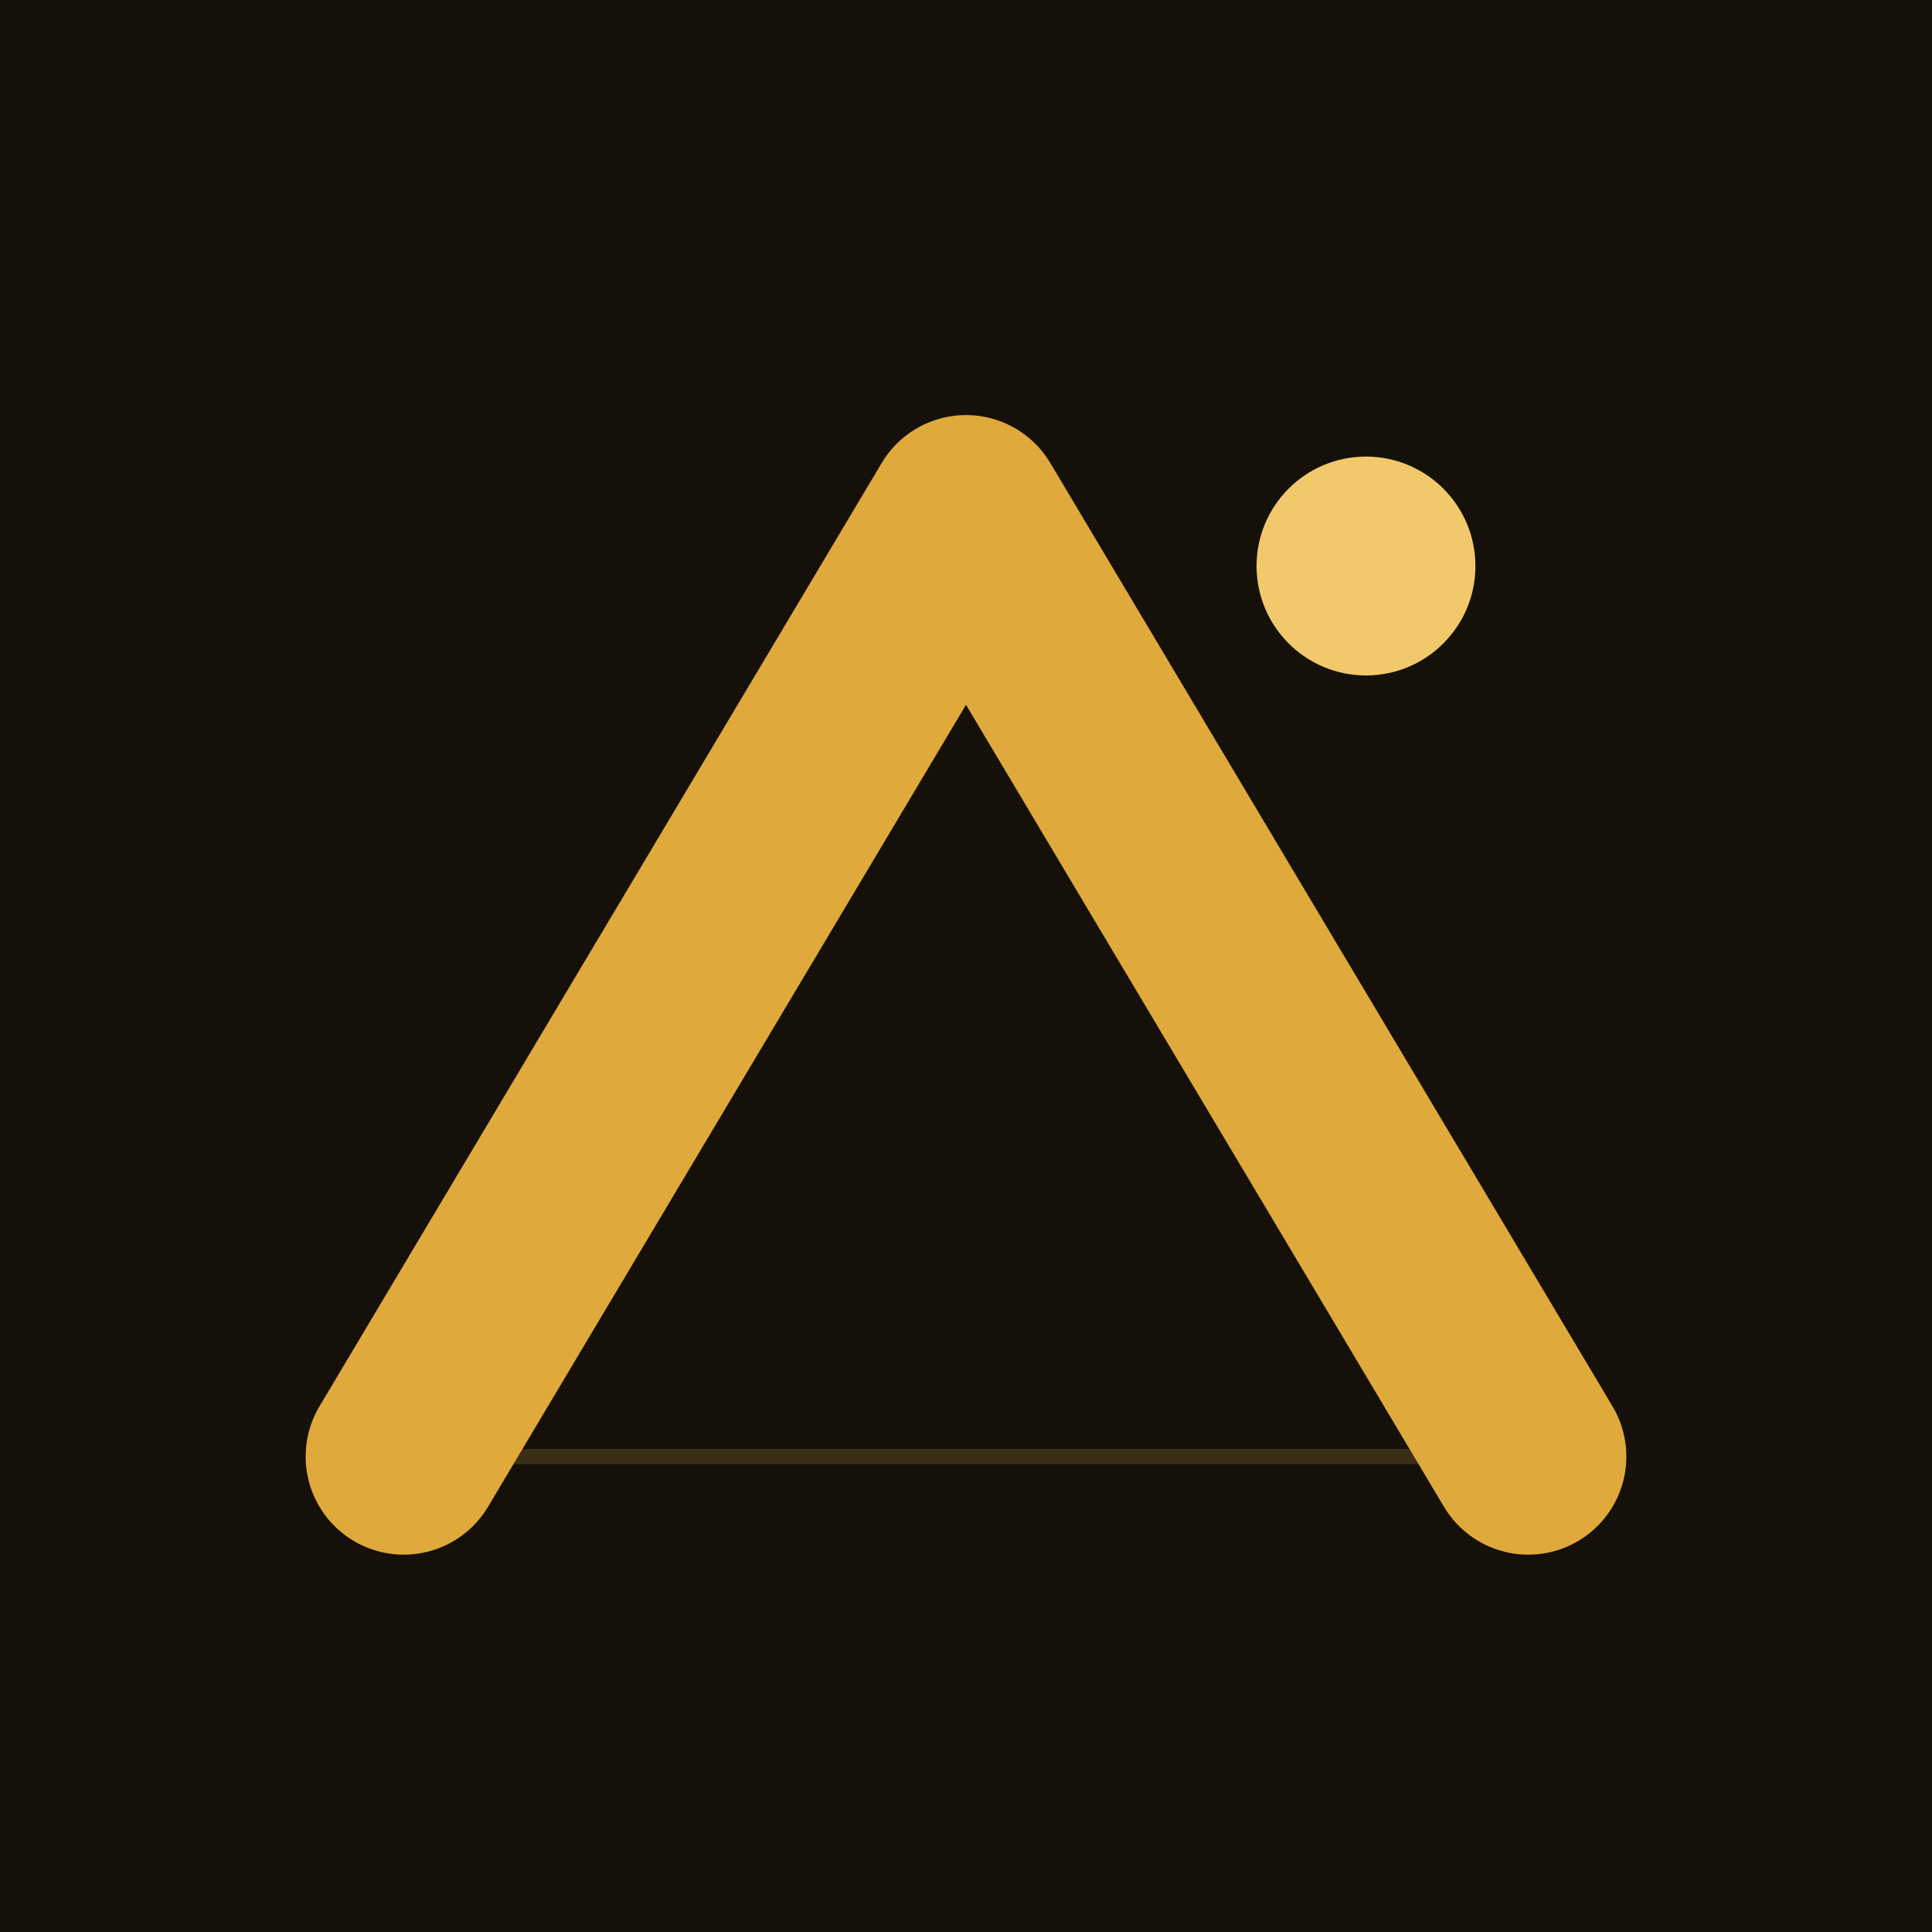
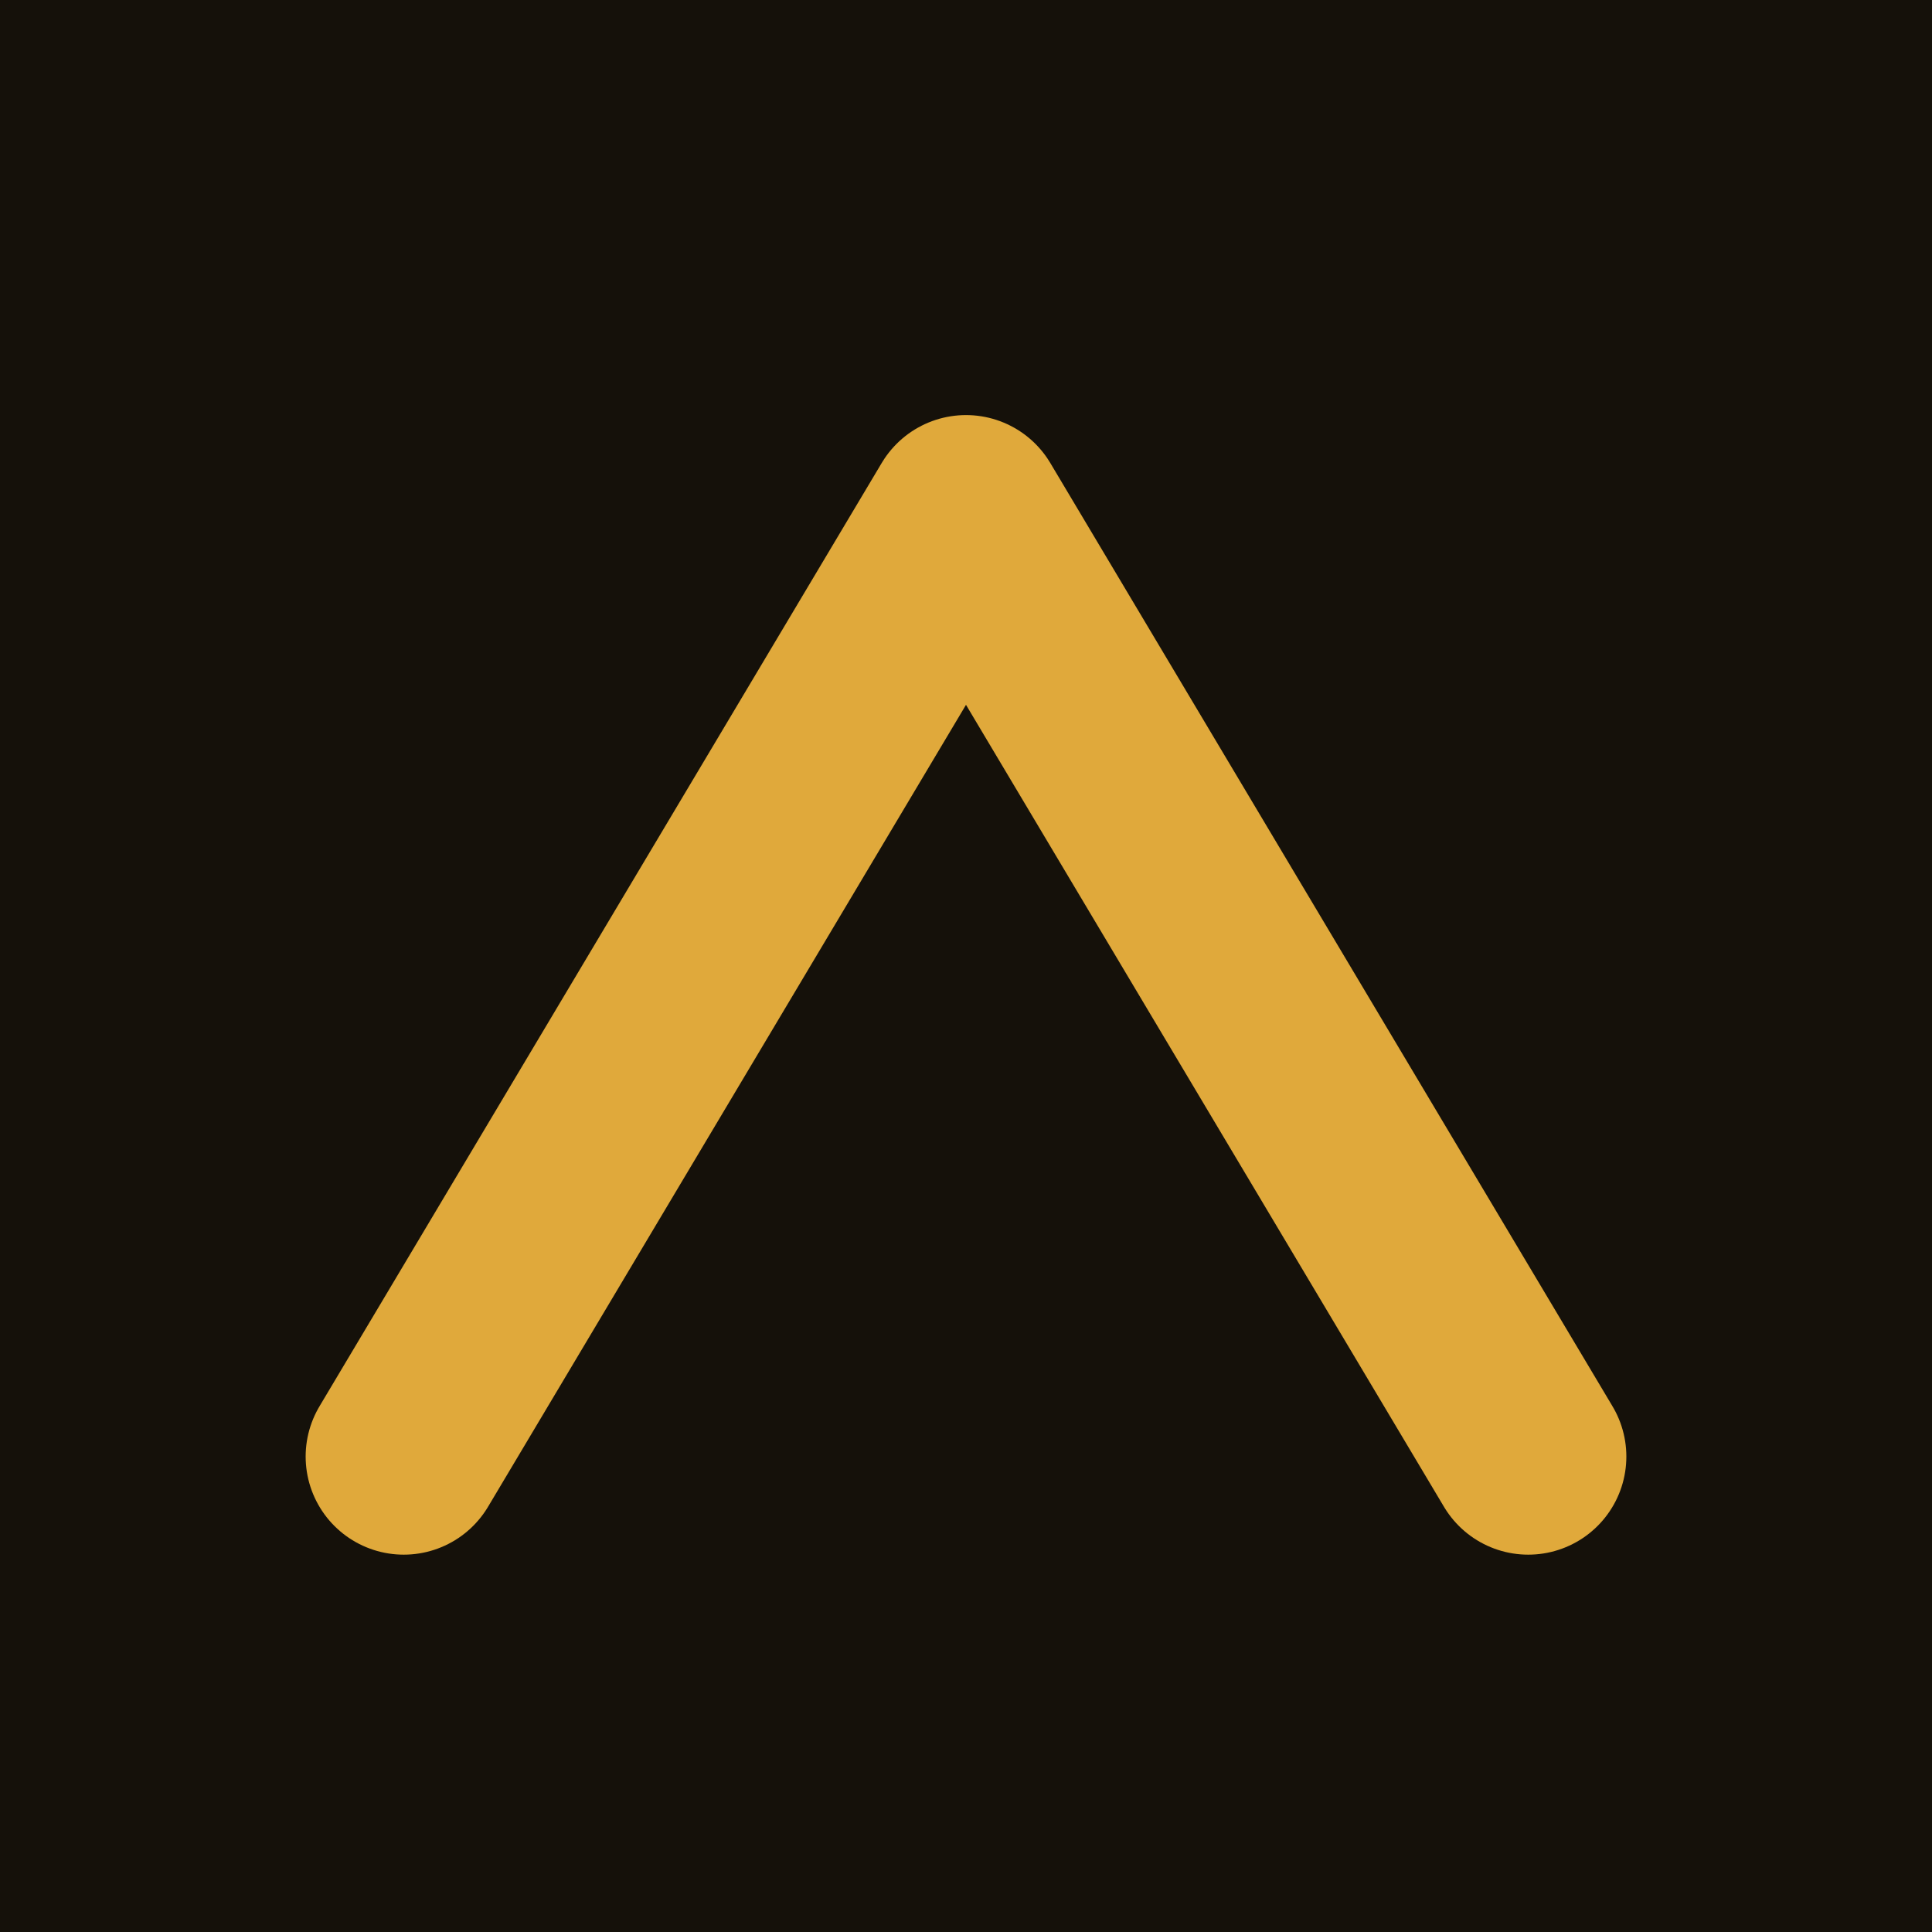
<svg xmlns="http://www.w3.org/2000/svg" width="1024" height="1024" viewBox="0 0 1024 1024" role="img" aria-label="Edge app icon — summit peak">
  <rect width="1024" height="1024" fill="#15110A" />
-   <line x1="190" y1="772" x2="834" y2="772" stroke="#3A2E14" stroke-width="8" stroke-linecap="round" />
  <path d="M214 772 L512 272 L810 772" fill="none" stroke="#E0A93B" stroke-width="104" stroke-linejoin="round" stroke-linecap="round" />
-   <circle cx="724" cy="300" r="58" fill="#F2C96A" />
</svg>
